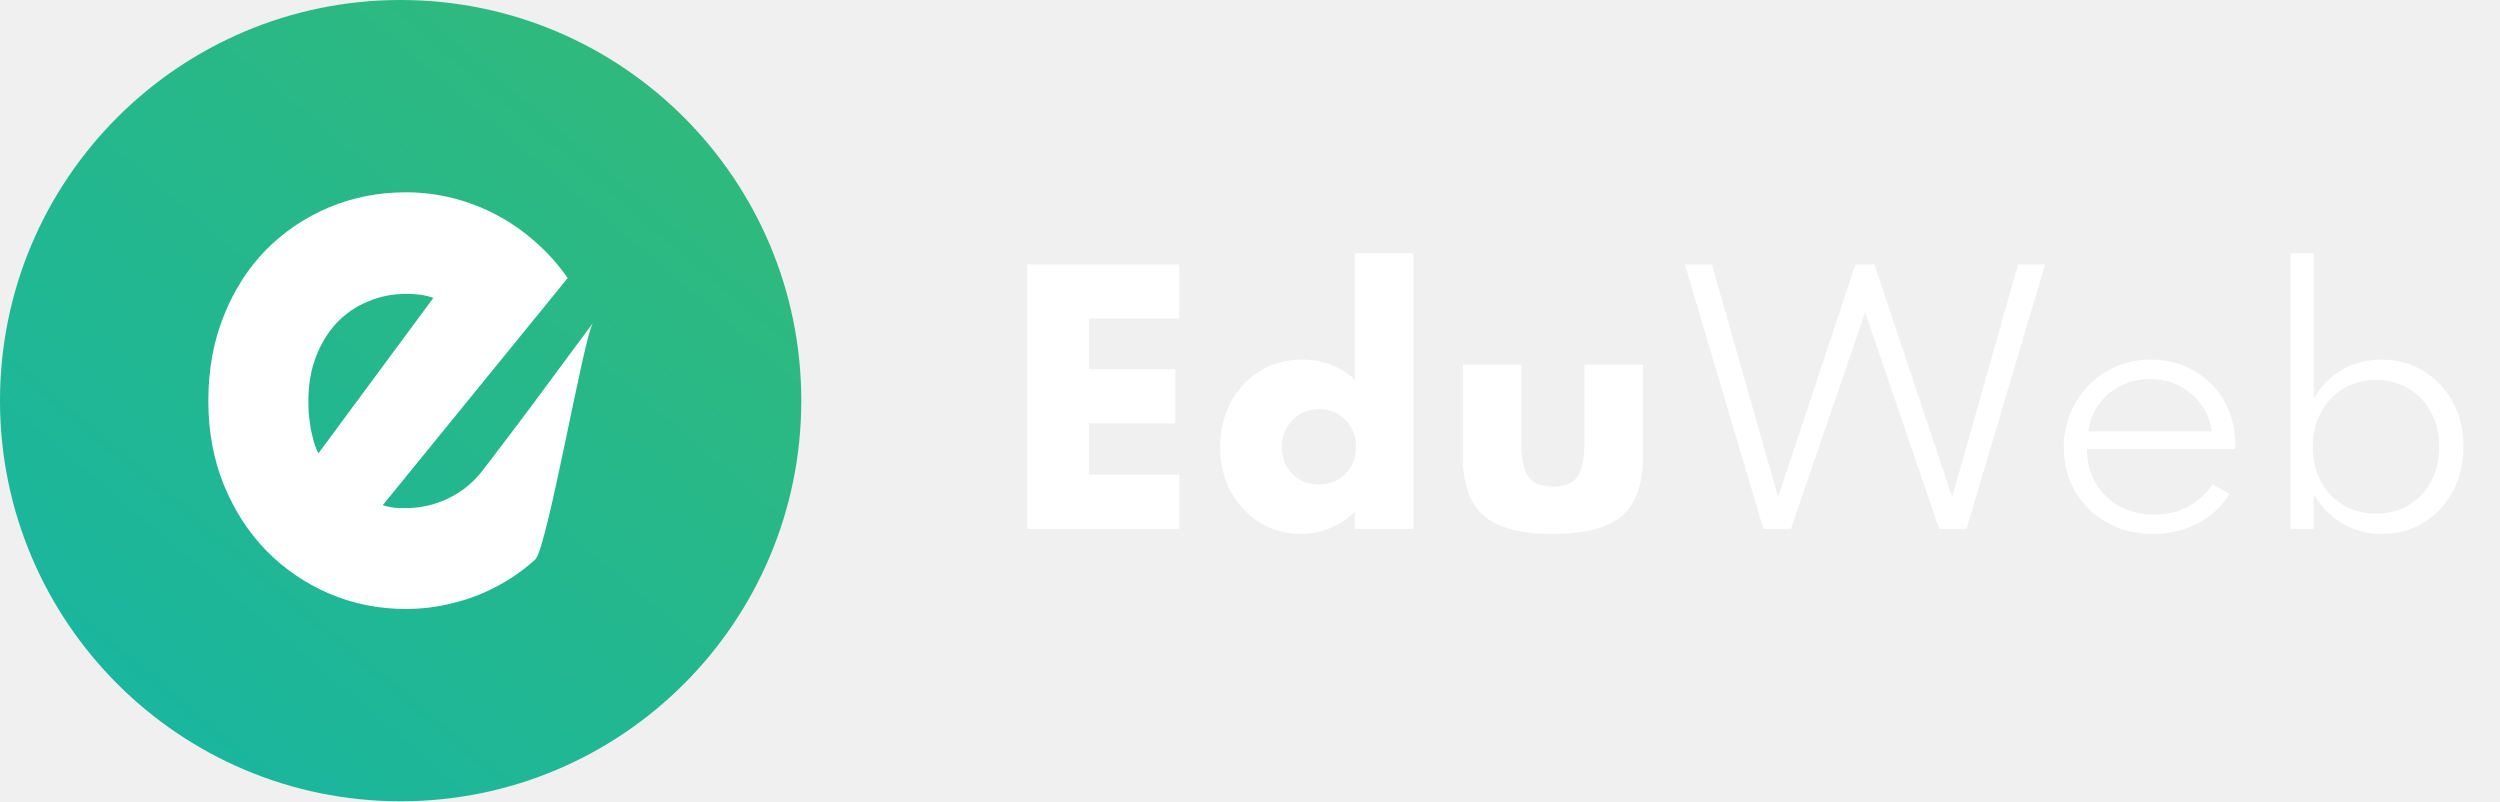
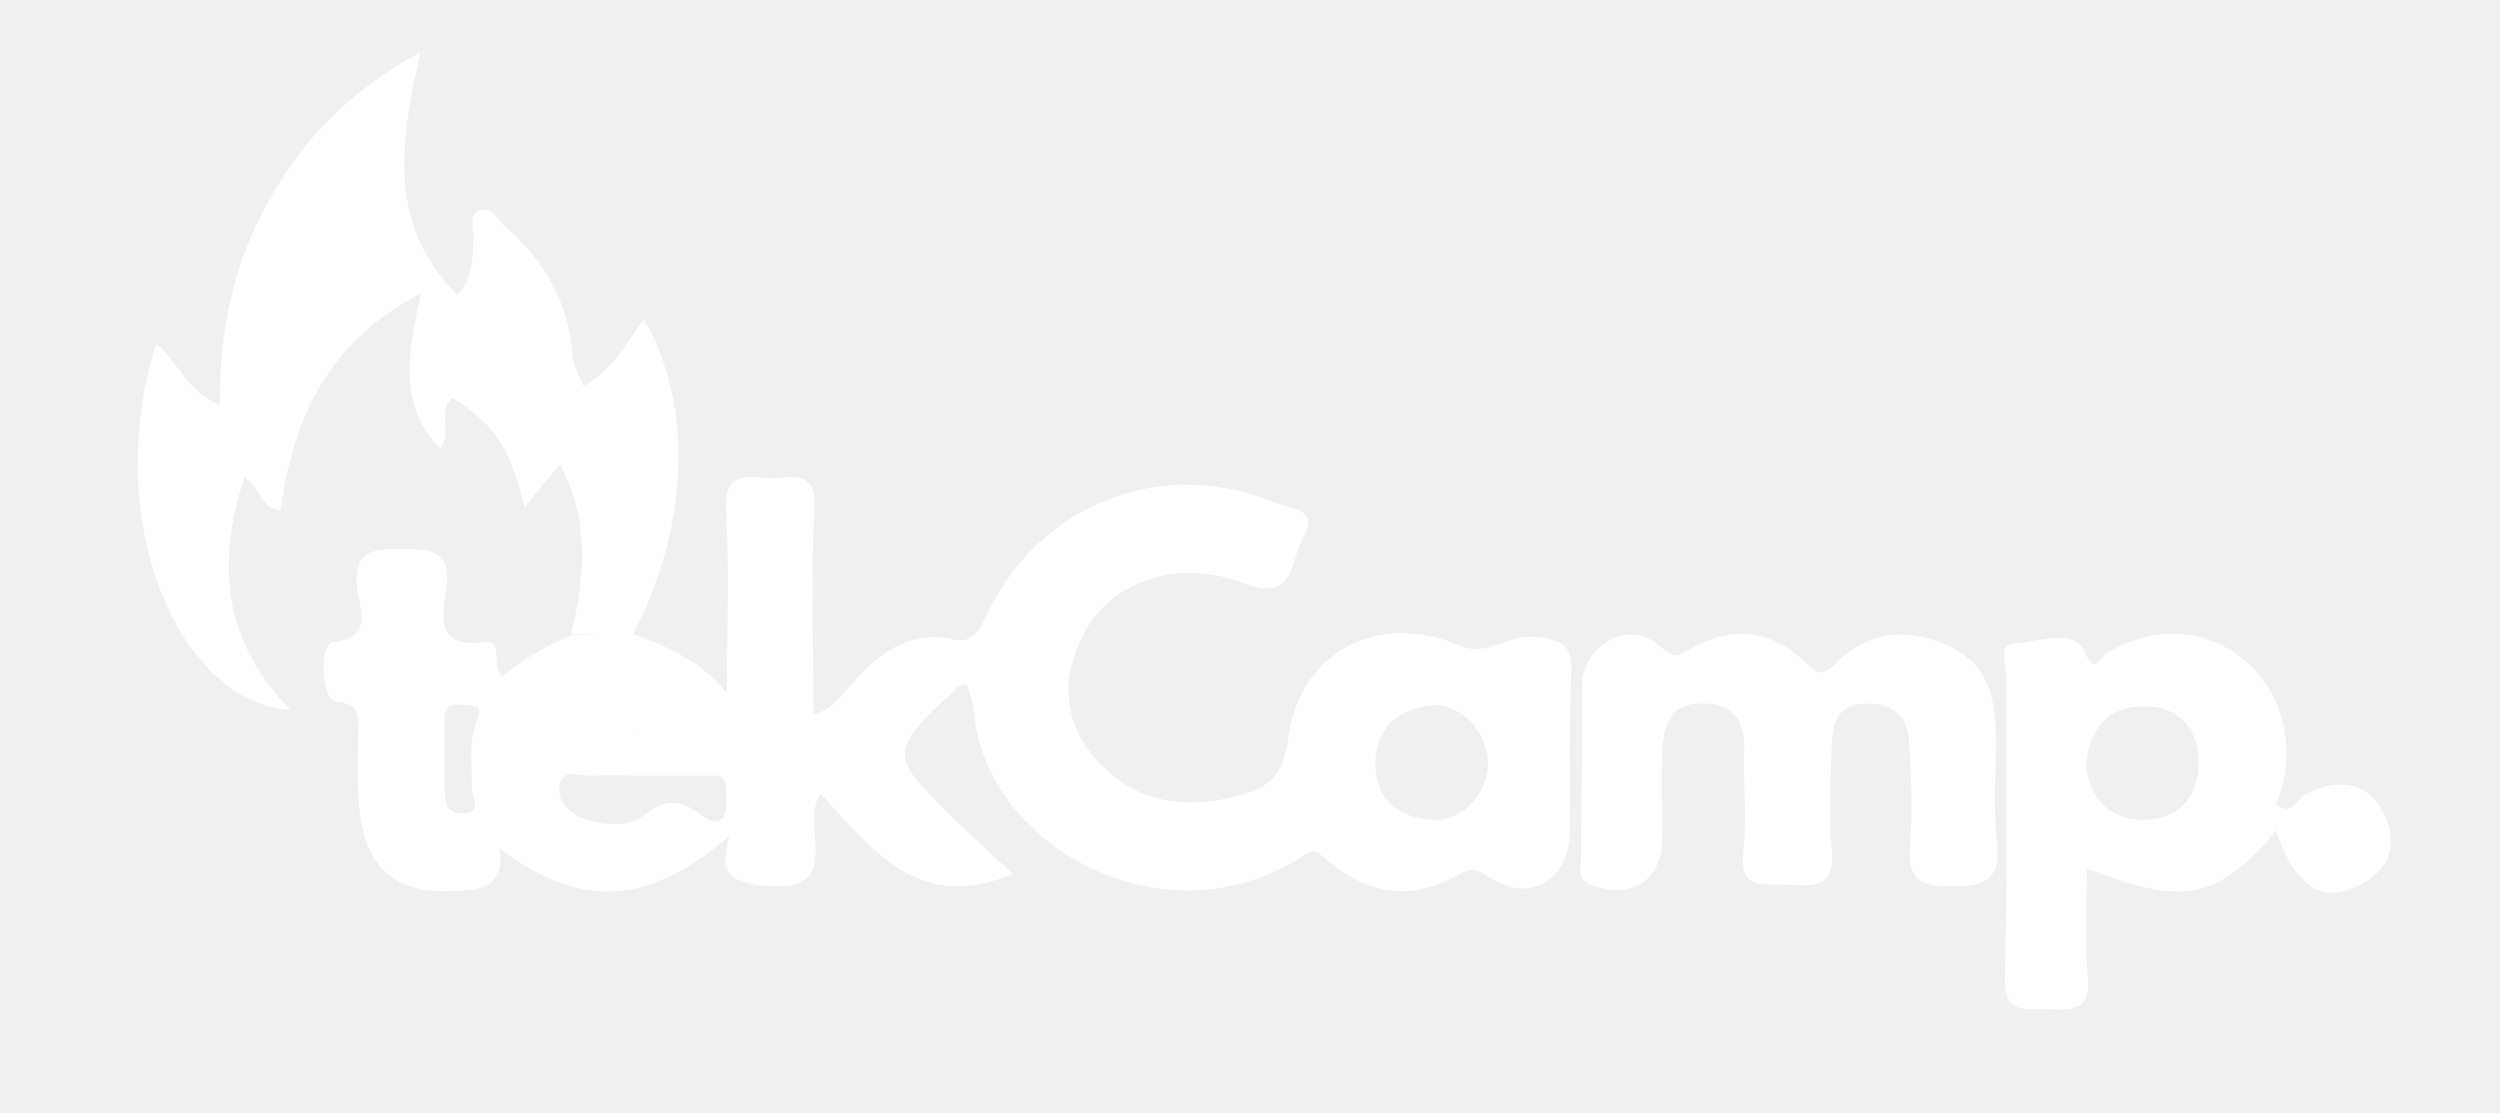
- <svg xmlns="http://www.w3.org/2000/svg" width="156" height="50" viewBox="0 0 156 50" fill="none">
-   <g clip-path="url(#clip0_12_9)">
-     <rect width="50" height="50" rx="25" fill="url(#paint0_linear_12_9)" />
-     <path d="M23.884 31.523C24.125 31.599 24.365 31.653 24.606 31.684C24.846 31.699 25.086 31.707 25.327 31.707C25.928 31.707 26.506 31.622 27.062 31.454C27.618 31.286 28.136 31.048 28.617 30.742C29.113 30.421 29.548 30.038 29.924 29.594C30.315 29.134 33.803 24.495 33.394 25.023L37 20.154C36.429 20.981 34.145 34.264 33.394 34.922C32.658 35.581 31.855 36.14 30.983 36.599C30.127 37.058 29.218 37.403 28.256 37.633C27.31 37.877 26.333 38 25.327 38C23.629 38 22.029 37.678 20.527 37.035C19.039 36.392 17.732 35.496 16.606 34.348C15.494 33.2 14.615 31.837 13.969 30.26C13.323 28.667 13 26.922 13 25.023C13 23.078 13.323 21.302 13.969 19.694C14.615 18.087 15.494 16.716 16.606 15.583C17.732 14.45 19.039 13.569 20.527 12.942C22.029 12.314 23.629 12 25.327 12C26.333 12 27.317 12.123 28.279 12.367C29.24 12.613 30.149 12.965 31.006 13.424C31.877 13.883 32.688 14.45 33.439 15.124C34.191 15.782 34.852 16.525 35.422 17.352L23.884 31.523ZM27.039 18.592C26.754 18.485 26.468 18.416 26.183 18.385C25.913 18.355 25.627 18.339 25.327 18.339C24.485 18.339 23.689 18.5 22.938 18.822C22.202 19.128 21.556 19.572 21 20.154C20.459 20.736 20.031 21.44 19.715 22.267C19.4 23.078 19.242 23.997 19.242 25.023C19.242 25.253 19.25 25.513 19.265 25.804C19.295 26.095 19.332 26.393 19.378 26.7C19.438 26.991 19.505 27.274 19.58 27.549C19.655 27.825 19.753 28.07 19.873 28.285L27.039 18.592Z" fill="white" />
-     <path d="M64.1 33V16.5H73.58V19.88H67.95V23.04H73.34V26.42H67.95V29.62H73.58V33H64.1ZM81.171 33.32C80.251 33.32 79.411 33.09 78.651 32.63C77.891 32.17 77.281 31.53 76.821 30.71C76.368 29.89 76.141 28.947 76.141 27.88C76.141 26.847 76.361 25.92 76.801 25.1C77.241 24.28 77.845 23.633 78.611 23.16C79.385 22.68 80.268 22.44 81.261 22.44C81.908 22.44 82.515 22.55 83.081 22.77C83.648 22.99 84.135 23.3 84.541 23.7V15.8H88.191V33H84.541V31.94C84.081 32.38 83.561 32.72 82.981 32.96C82.408 33.2 81.805 33.32 81.171 33.32ZM82.291 30.23C82.745 30.23 83.145 30.13 83.491 29.93C83.845 29.723 84.118 29.443 84.311 29.09C84.511 28.737 84.611 28.34 84.611 27.9C84.611 27.44 84.511 27.033 84.311 26.68C84.111 26.327 83.838 26.047 83.491 25.84C83.145 25.633 82.748 25.53 82.301 25.53C81.861 25.53 81.468 25.633 81.121 25.84C80.775 26.047 80.498 26.33 80.291 26.69C80.091 27.043 79.991 27.45 79.991 27.91C79.991 28.35 80.088 28.747 80.281 29.1C80.481 29.447 80.755 29.723 81.101 29.93C81.448 30.13 81.845 30.23 82.291 30.23ZM96.901 33.32C94.914 33.32 93.481 32.943 92.601 32.19C91.721 31.437 91.281 30.213 91.281 28.52V22.76H94.931V27.62C94.931 28.627 95.078 29.337 95.371 29.75C95.671 30.157 96.181 30.36 96.901 30.36C97.628 30.36 98.138 30.157 98.431 29.75C98.724 29.337 98.871 28.627 98.871 27.62V22.76H102.521V28.52C102.521 30.213 102.081 31.437 101.201 32.19C100.321 32.943 98.888 33.32 96.901 33.32ZM110.034 33L105.134 16.5H106.824L110.954 31.02L115.784 16.5H116.964L121.814 31.02L125.924 16.5H127.614L122.714 33H121.004L116.384 19.49L111.754 33H110.034ZM134.36 33.32C133.287 33.32 132.327 33.083 131.48 32.61C130.64 32.137 129.98 31.493 129.5 30.68C129.02 29.86 128.78 28.94 128.78 27.92C128.78 27.153 128.917 26.44 129.19 25.78C129.47 25.113 129.857 24.53 130.35 24.03C130.843 23.53 131.417 23.14 132.07 22.86C132.723 22.58 133.42 22.44 134.16 22.44C135.173 22.44 136.073 22.663 136.86 23.11C137.653 23.55 138.28 24.16 138.74 24.94C139.207 25.72 139.453 26.62 139.48 27.64C139.48 27.72 139.477 27.787 139.47 27.84C139.47 27.887 139.463 27.947 139.45 28.02H130.23C130.23 28.82 130.41 29.527 130.77 30.14C131.13 30.753 131.623 31.237 132.25 31.59C132.883 31.937 133.607 32.11 134.42 32.11C135.193 32.11 135.887 31.95 136.5 31.63C137.12 31.303 137.637 30.837 138.05 30.23L139.13 30.81C138.643 31.603 137.98 32.22 137.14 32.66C136.307 33.1 135.38 33.32 134.36 33.32ZM130.31 26.92H138.02C137.933 26.28 137.71 25.717 137.35 25.23C136.99 24.737 136.533 24.35 135.98 24.07C135.433 23.79 134.833 23.65 134.18 23.65C133.507 23.65 132.893 23.79 132.34 24.07C131.787 24.343 131.33 24.727 130.97 25.22C130.617 25.707 130.397 26.273 130.31 26.92ZM148.63 33.32C147.723 33.32 146.896 33.1 146.15 32.66C145.403 32.22 144.813 31.613 144.38 30.84V33H142.92V15.8H144.38V24.89C144.8 24.123 145.38 23.523 146.12 23.09C146.86 22.657 147.686 22.44 148.6 22.44C149.58 22.44 150.456 22.677 151.23 23.15C152.003 23.623 152.61 24.27 153.05 25.09C153.496 25.903 153.72 26.833 153.72 27.88C153.72 28.933 153.493 29.87 153.04 30.69C152.593 31.51 151.986 32.153 151.22 32.62C150.453 33.087 149.59 33.32 148.63 33.32ZM148.27 32.05C149.036 32.05 149.716 31.873 150.31 31.52C150.903 31.16 151.366 30.667 151.7 30.04C152.04 29.407 152.21 28.69 152.21 27.89C152.21 27.077 152.04 26.357 151.7 25.73C151.36 25.097 150.893 24.603 150.3 24.25C149.713 23.89 149.036 23.71 148.27 23.71C147.503 23.71 146.823 23.89 146.23 24.25C145.636 24.603 145.17 25.097 144.83 25.73C144.49 26.357 144.32 27.077 144.32 27.89C144.32 28.69 144.486 29.407 144.82 30.04C145.16 30.667 145.626 31.16 146.22 31.52C146.82 31.873 147.503 32.05 148.27 32.05Z" fill="white" />
+ <svg xmlns="http://www.w3.org/2000/svg" version="1.1" id="Layer_1" x="0px" y="0px" viewBox="0 0 277.2 123.3" style="enable-background:new 0 0 277.2 123.3;" xml:space="preserve">
+   <style type="text/css">
+ 	.st0{fill:#FFFFFF;}
+ </style>
+   <g>
+     <g>
+       <path class="st0" d="M70.2,70.3c3.8,1.4,7.5,3,10.4,6.5c0-6.7,0.3-13.5-0.1-20.2C80.2,52,83.1,53,85.6,53c2.4,0,5-0.9,4.7,3.4    c-0.4,7.4-0.1,14.9-0.1,22.8c2.1-0.5,3-2,4-3.1c3.1-3.5,6.4-6.3,11.5-5.2c2.3,0.5,2.9-1.1,3.8-2.9c5.8-12.2,19.4-17.4,31.8-12.3    c1.6,0.7,5.1,0.6,3.2,3.9c-1.4,2.4-0.9,7.3-6.5,5.1c-7.6-2.9-15-0.2-18,5.9c-2.5,5-2,10,2,14.1c4,4.2,9.1,5,14.6,3.7    c3.3-0.8,5.6-1.7,6.2-6.3c1.2-9.9,10.1-14.4,19.1-10.5c3,1.3,5.3-1.3,8.3-1c3.3,0.4,4.2,1.1,4,4.3c-0.2,5.7-0.1,11.3-0.1,17    c0,5.5-4.3,8.4-8.9,5.4c-1.6-1.1-2.3-1-3.5-0.3c-5.3,3-10.1,2.2-14.6-1.7c-0.9-0.7-1.2-1.3-2.6-0.4c-15.4,10-35.4-1.1-36.5-16.1    c-0.1-1-0.5-1.9-0.8-2.9c-0.4,0.1-0.8,0.1-1,0.3c-7.8,7.3-7.8,7.4-0.2,14.8c2,2,4.1,3.8,6.3,5.9C102,101.3,96.7,94.3,91,88    c-2.5,3.4,3.1,11.2-6.3,10.2c-3.7-0.4-5.1-1.3-3.8-5.5c-9.1,7.8-16.5,8.1-25.5,1.4c0.7,4.8-2.9,4.6-5.6,4.7    c-4.2,0.2-7.9-1.3-9.3-5.8c-1.1-3.7-0.8-7.6-0.8-11.4c0-1.8,0.6-3.5-2.4-3.8c-1.7-0.1-1.9-6.4-0.4-6.6c4.7-0.5,2.9-3.9,2.7-5.9    c-0.4-4.2,1.6-4.5,5-4.4c3.2,0,5.5,0.1,4.9,4.4c-0.4,2.8-1.4,6.6,4.2,5.9c2.2-0.3,0.7,2.5,2,3.8c2.3-1.9,4.9-3.4,7.7-4.6    C65.6,70.3,67.9,70.3,70.2,70.3z M165,84.6c0-3.4-3.1-6.7-6.3-6.4c-3.7,0.4-6.2,2.6-6.2,6.4c0,3.9,2.5,6.1,6.3,6.3    C162,91.2,165,88,165,84.6z M71.5,86c-2,0-4-0.1-6,0c-1.2,0.1-2.9-0.9-3.4,0.9c-0.5,1.9,1.1,3.3,2.5,3.8c2.3,0.8,4.9,1.2,7.1-0.5    c1.8-1.4,3.4-1.6,5.4-0.3c0.8,0.5,2.1,1.9,3,0.8c0.6-0.7,0.4-2.2,0.4-3.3c0-1.9-1.5-1.3-2.5-1.4C75.8,86,73.7,86,71.5,86z     M67.3,81.1c1.5-0.9,4.3,1.1,4.4-1.5c0.1-2.5-2.5-3.4-4.7-3.3c-1.9,0.1-4.6,0.8-4.4,3.1C62.8,82.5,65.8,80.1,67.3,81.1z     M49.3,83.8c0,1.2,0,2.3,0,3.5c0,1.3,0,2.9,1.9,2.9c2.5,0,1.1-1.8,1.1-2.8c0.1-2.4-0.4-4.9,0.5-7.3c0.4-1.1,0.7-1.9-0.9-1.9    c-1,0-2.5-0.6-2.6,1.3C49.3,80.9,49.3,82.3,49.3,83.8z" />
+       <path class="st0" d="M70.2,70.3c-2.3,0-4.6,0-6.9,0c1.6-6.3,2.1-12.6-1.2-18.8c-1.4,1.6-2.6,3.1-3.9,4.7c-2-7.1-3-8.7-8-12.1    c-1.8,1.4,0,3.8-1.4,5.6C44,44.8,45.3,39,46.7,32.5c-10.5,5.5-14.2,14-15.6,24.1c-2.1-0.1-2.2-2.5-4-3.7    c-3.2,9.8-2.2,18.4,5.1,25.8C20.3,78.2,11,58.3,17.3,38.1c2.5,2,3.5,5.5,7.1,6.8c-0.1-8.3,1.5-15.8,5.5-22.8    C33.7,15.3,39,9.9,46.6,5.8c-2.2,10-3.7,19.1,4.1,26.9c1.8-1.9,1.7-4.2,1.8-6.4c0-1.1-0.6-2.6,0.8-3c1.3-0.4,1.9,1.1,2.7,1.8    c4.4,3.8,7.1,8.5,7.5,14.4c0.1,1.1,0.7,2.1,1.2,3.3c3.2-1.7,4.7-4.7,6.7-7.4C76.5,44.1,76.9,57.4,70.2,70.3z" />
+       <path class="st0" d="M175.4,84.2c0-2.7,0-5.3,0-8c0-4.6,5.1-7.7,8.6-4.6c1.6,1.4,1.7,1.3,3.1,0.5c4.6-2.7,9.2-2.5,13.1,1.4    c1.3,1.3,1.9,1.5,3.3,0.1c3.7-3.7,8.1-4.1,12.7-1.9c4.5,2.1,5.1,6.1,5.1,10.4c0,3.7-0.3,7.4,0.1,11c0.5,4.2-0.9,5.2-5.1,5.2    c-4,0-4.8-1.3-4.5-4.8c0.3-3.6,0.1-7.3-0.1-11c-0.1-2.9-1.6-4.5-4.8-4.5c-3.3,0.1-3.7,2.3-3.8,4.7c-0.1,3.8-0.4,7.7,0,11.5    c0.4,4.2-1.9,4.1-4.8,3.9c-2.5-0.2-5.5,0.9-5-3.7c0.4-3.6,0-7.3,0.1-11c0.1-3-0.8-5.3-4.3-5.4c-3.9-0.2-4.7,2.4-4.8,5.5    c-0.1,3.2,0,6.3,0,9.5c0,4.7-3.5,6.8-7.9,5.1c-1.6-0.6-1.1-1.9-1.1-2.9C175.3,91.5,175.4,87.9,175.4,84.2z" />
+       <path class="st0" d="M252.4,92.1c-6.6,7.7-10.2,8.4-21,4.2c0,4.1-0.3,8,0.1,11.9c0.4,4-1.9,3.8-4.5,3.7c-2.4-0.1-4.8,0.7-4.7-3.5    c0.3-11.1,0.1-22.3,0.2-33.4c0-1.3-1.1-3.6,1-3.7c2.6-0.1,6.4-1.7,7.6,0.9c1.2,2.7,1.5,0.9,2.4,0.3c5.3-3.3,11.2-2.9,15.6,0.9    c4.3,3.8,5.6,10.2,3.3,15.7C252.4,90.2,252.4,91.1,252.4,92.1z M231.3,84.9c0.4,3.6,2.6,6,6.3,6c3.8,0,6.1-2.3,6.2-6.3    c0-4-2.4-6.3-6.1-6.3C234,78.3,231.6,80.6,231.3,84.9z" />
+       <path class="st0" d="M252.4,92.1c0-1,0-1.9,0-2.9c1.7,1.4,2.3-0.6,3.2-1.1c3.7-2,7.1-1.3,8.7,2.1c1.8,3.7,0.5,6.5-3,8.1    c-3.8,1.8-6.2-0.2-7.9-3.6C253,93.9,252.7,93,252.4,92.1z" />
+       <path class="st0" d="M67.3,81.1c-1.5-1-4.5,1.4-4.7-1.7c-0.2-2.3,2.5-3,4.4-3.1c2.2-0.1,4.9,0.8,4.7,3.3    C71.6,82.2,68.8,80.2,67.3,81.1z" />
+     </g>
  </g>
-   <defs>
-     <linearGradient id="paint0_linear_12_9" x1="41" y1="5.5" x2="9" y2="43.25" gradientUnits="userSpaceOnUse">
-       <stop stop-color="#2FB97D" />
-       <stop offset="1" stop-color="#1AB69D" />
-     </linearGradient>
-     <clipPath id="clip0_12_9">
-       <rect width="156" height="50" fill="white" />
-     </clipPath>
-   </defs>
</svg>
